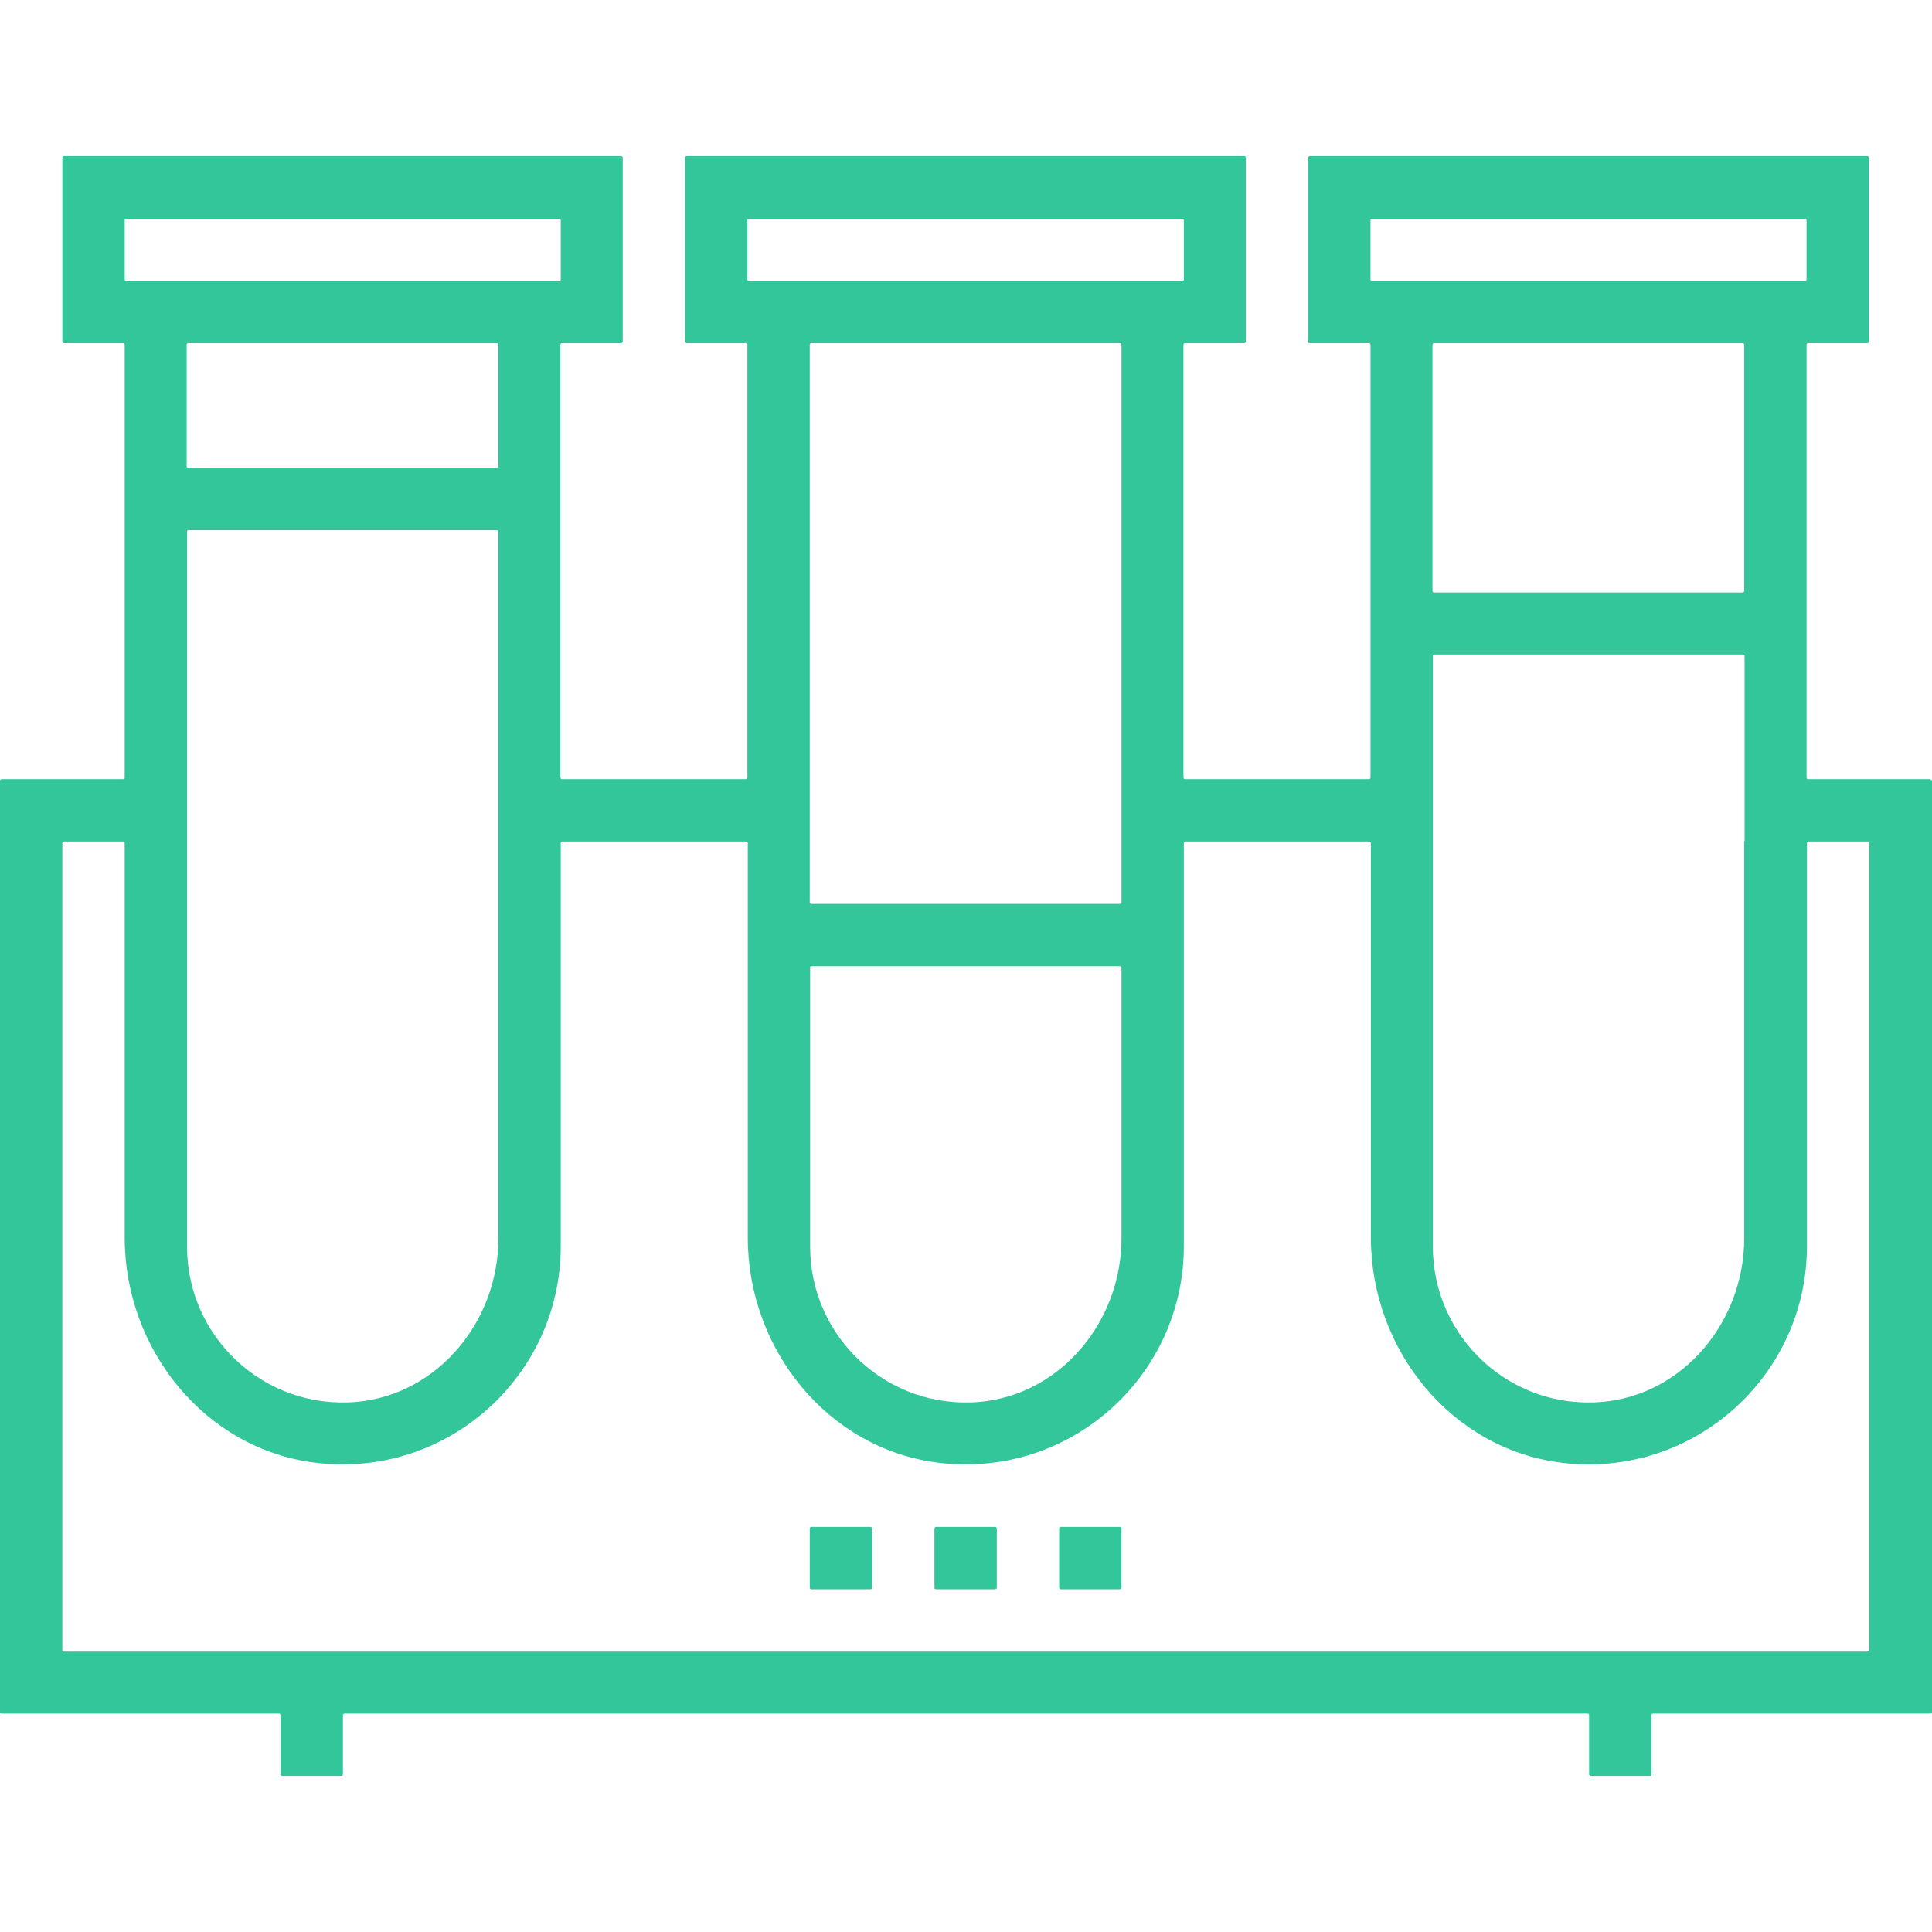
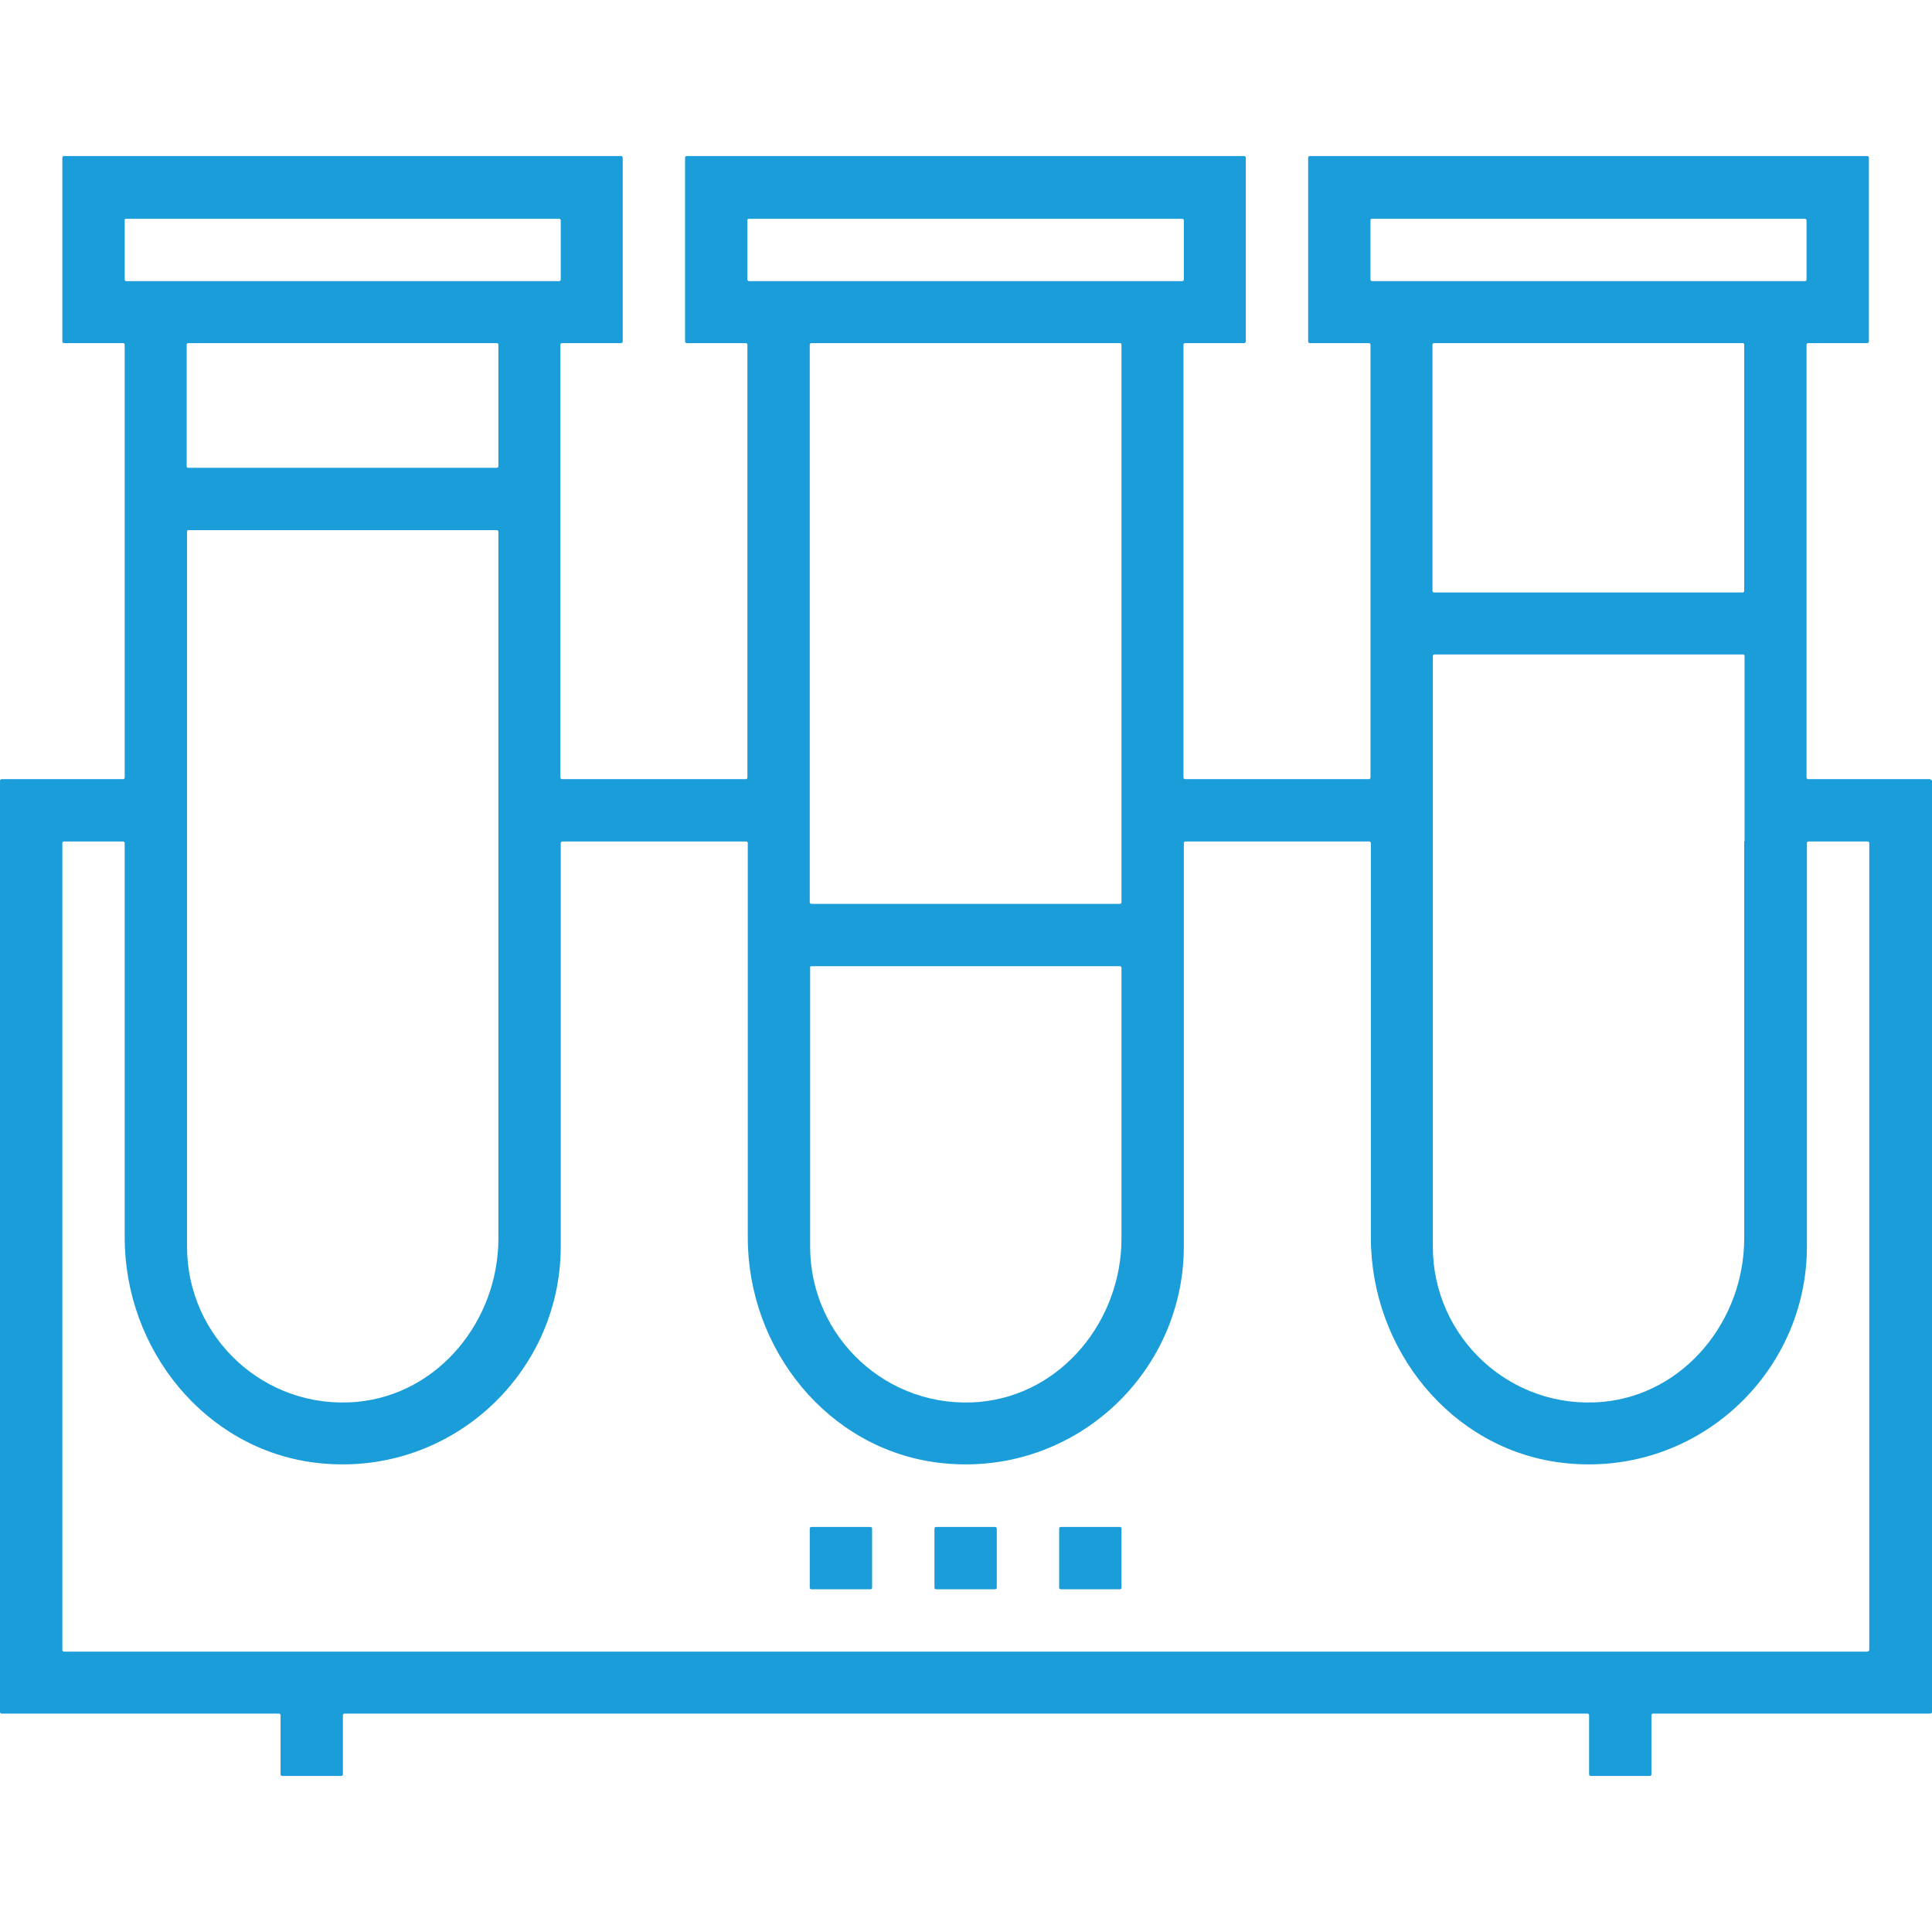
<svg xmlns="http://www.w3.org/2000/svg" version="1.1" id="Capa_1" x="0px" y="0px" viewBox="0 0 508.2 508.2" style="enable-background:new 0 0 508.2 508.2;" xml:space="preserve" width="512px" height="512px">
  <g>
    <g>
-       <path d="M507.6,204.95h-32c-0.2,0-0.4-0.2-0.4-0.4V90.65c0-0.2,0.2-0.4,0.4-0.4h15.6c0.2,0,0.4-0.2,0.4-0.4v-48.4    c0-0.2-0.2-0.4-0.4-0.4H344.5c-0.2,0-0.4,0.2-0.4,0.4v48.4c0,0.2,0.2,0.4,0.4,0.4h15.6c0.2,0,0.4,0.2,0.4,0.4v113.9    c0,0.2-0.2,0.4-0.4,0.4h-48.4c-0.2,0-0.4-0.2-0.4-0.4V90.65c0-0.2,0.2-0.4,0.4-0.4h15.6c0.2,0,0.4-0.2,0.4-0.4v-48.4    c0-0.2-0.2-0.4-0.4-0.4H180.6c-0.2,0-0.4,0.2-0.4,0.4v48.4c0,0.2,0.2,0.4,0.4,0.4h15.6c0.2,0,0.4,0.2,0.4,0.4v113.9    c0,0.2-0.2,0.4-0.4,0.4h-48.4c-0.2,0-0.4-0.2-0.4-0.4V90.65c0-0.2,0.2-0.4,0.4-0.4h15.6c0.2,0,0.4-0.2,0.4-0.4v-48.4    c0-0.2-0.2-0.4-0.4-0.4H16.8c-0.2,0-0.4,0.2-0.4,0.4v48.4c0,0.2,0.2,0.4,0.4,0.4h15.6c0.2,0,0.4,0.2,0.4,0.4v113.9    c0,0.2-0.2,0.4-0.4,0.4h-32c-0.2,0-0.4,0.2-0.4,0.4v245c0,0.2,0.2,0.4,0.4,0.4h73c0.2,0,0.4,0.2,0.4,0.4v15.6    c0,0.2,0.2,0.4,0.4,0.4h15.6c0.2,0,0.4-0.2,0.4-0.4v-15.6c0-0.2,0.2-0.4,0.4-0.4h327c0.2,0,0.4,0.2,0.4,0.4v15.6    c0,0.2,0.2,0.4,0.4,0.4H434c0.2,0,0.4-0.2,0.4-0.4v-15.6c0-0.2,0.2-0.4,0.4-0.4h73c0.2,0,0.4-0.2,0.4-0.4v-245    C508,205.15,507.8,204.95,507.6,204.95z M360.5,57.85c0-0.2,0.2-0.3,0.4-0.3h113.9c0.2,0,0.4,0.2,0.4,0.4v15.6    c0,0.2-0.2,0.4-0.4,0.4H360.9c-0.2,0-0.4-0.2-0.4-0.4V57.85z M376.9,172.55c0-0.2,0.2-0.4,0.4-0.4h81.2c0.2,0,0.4,0.2,0.4,0.4    v32.4v16.4h-0.1v104.4c0,21.6-15.7,41-37.2,43c-24.3,2.2-44.7-17-44.7-40.8V172.55z M376.8,155.45v-64.8c0-0.2,0.2-0.4,0.4-0.4    h81.2c0.3,0,0.4,0.2,0.4,0.4v64.8c0,0.2-0.2,0.4-0.4,0.4h-81.2C377,155.85,376.8,155.65,376.8,155.45z M196.6,57.85    c0-0.2,0.2-0.3,0.4-0.3h114c0.2,0,0.4,0.2,0.4,0.4v15.6c0,0.2-0.2,0.4-0.4,0.4H197c-0.2,0-0.4-0.2-0.4-0.4V57.85z M213.4,254.15    h81.2c0.2,0,0.4,0.2,0.4,0.4v71.2c0,21.6-15.7,41-37.2,43c-24.3,2.2-44.7-17-44.7-40.8v-73.4    C213,254.35,213.2,254.15,213.4,254.15z M294.6,237.75h-81.2c-0.2,0-0.4-0.2-0.4-0.4V90.65c0-0.2,0.2-0.4,0.4-0.4h81.2    c0.2,0,0.4,0.2,0.4,0.4v146.7C295,237.55,294.8,237.75,294.6,237.75z M32.8,57.85c0-0.2,0.1-0.3,0.4-0.3h113.9    c0.2,0,0.4,0.2,0.4,0.4v15.6c0,0.2-0.2,0.4-0.4,0.4H33.2c-0.2,0-0.4-0.2-0.4-0.4V57.85z M130.7,123.05H49.5    c-0.2,0-0.4-0.2-0.4-0.4v-32c0-0.2,0.2-0.4,0.4-0.4h81.2c0.2,0,0.4,0.2,0.4,0.4v32C131.1,122.85,130.9,123.05,130.7,123.05z     M131.1,139.85v185.9c0,21.6-15.7,41-37.2,43c-24.3,2.2-44.7-17-44.7-40.8v-106.6v-16.4v-65.2c0-0.1,0.1-0.3,0.3-0.3h81.2    C130.9,139.45,131.1,139.65,131.1,139.85z M491.7,434.05c-0.1,0.2-0.3,0.4-0.5,0.4H16.8c-0.2,0-0.4-0.2-0.4-0.4v-212.3    c0-0.2,0.2-0.4,0.4-0.4h15.6c0.2,0,0.4,0.2,0.4,0.4v103.8c0,29.3,21,55.6,50.1,59.2c34.8,4.3,64.6-22.9,64.6-56.9v-106.1    c0-0.2,0.2-0.4,0.4-0.4h48.4c0.2,0,0.4,0.2,0.4,0.4v103.8c0,29.3,21,55.6,50.1,59.2c34.8,4.3,64.6-22.9,64.6-56.9v-106.1    c0-0.2,0.2-0.4,0.4-0.4h48.4c0.2,0,0.4,0.2,0.4,0.4v103.8c0,29.3,21,55.6,50.1,59.2c34.8,4.3,64.6-22.9,64.6-56.9v-106.1    c0-0.2,0.2-0.4,0.4-0.4h15.6c0.2,0,0.4,0.2,0.4,0.4V434.05z" fill="#32c69a" />
+       <path d="M507.6,204.95h-32c-0.2,0-0.4-0.2-0.4-0.4V90.65c0-0.2,0.2-0.4,0.4-0.4h15.6c0.2,0,0.4-0.2,0.4-0.4v-48.4    c0-0.2-0.2-0.4-0.4-0.4H344.5c-0.2,0-0.4,0.2-0.4,0.4v48.4c0,0.2,0.2,0.4,0.4,0.4h15.6c0.2,0,0.4,0.2,0.4,0.4v113.9    c0,0.2-0.2,0.4-0.4,0.4h-48.4c-0.2,0-0.4-0.2-0.4-0.4V90.65c0-0.2,0.2-0.4,0.4-0.4h15.6c0.2,0,0.4-0.2,0.4-0.4v-48.4    c0-0.2-0.2-0.4-0.4-0.4H180.6c-0.2,0-0.4,0.2-0.4,0.4v48.4c0,0.2,0.2,0.4,0.4,0.4h15.6c0.2,0,0.4,0.2,0.4,0.4v113.9    c0,0.2-0.2,0.4-0.4,0.4h-48.4c-0.2,0-0.4-0.2-0.4-0.4V90.65c0-0.2,0.2-0.4,0.4-0.4h15.6c0.2,0,0.4-0.2,0.4-0.4v-48.4    c0-0.2-0.2-0.4-0.4-0.4H16.8c-0.2,0-0.4,0.2-0.4,0.4v48.4c0,0.2,0.2,0.4,0.4,0.4h15.6c0.2,0,0.4,0.2,0.4,0.4v113.9    c0,0.2-0.2,0.4-0.4,0.4h-32c-0.2,0-0.4,0.2-0.4,0.4v245c0,0.2,0.2,0.4,0.4,0.4h73c0.2,0,0.4,0.2,0.4,0.4v15.6    c0,0.2,0.2,0.4,0.4,0.4h15.6c0.2,0,0.4-0.2,0.4-0.4v-15.6c0-0.2,0.2-0.4,0.4-0.4h327c0.2,0,0.4,0.2,0.4,0.4v15.6    c0,0.2,0.2,0.4,0.4,0.4H434c0.2,0,0.4-0.2,0.4-0.4v-15.6c0-0.2,0.2-0.4,0.4-0.4h73c0.2,0,0.4-0.2,0.4-0.4v-245    C508,205.15,507.8,204.95,507.6,204.95z M360.5,57.85c0-0.2,0.2-0.3,0.4-0.3h113.9c0.2,0,0.4,0.2,0.4,0.4v15.6    c0,0.2-0.2,0.4-0.4,0.4H360.9c-0.2,0-0.4-0.2-0.4-0.4V57.85z M376.9,172.55c0-0.2,0.2-0.4,0.4-0.4h81.2c0.2,0,0.4,0.2,0.4,0.4    v32.4v16.4h-0.1v104.4c0,21.6-15.7,41-37.2,43c-24.3,2.2-44.7-17-44.7-40.8V172.55z M376.8,155.45v-64.8c0-0.2,0.2-0.4,0.4-0.4    h81.2c0.3,0,0.4,0.2,0.4,0.4v64.8c0,0.2-0.2,0.4-0.4,0.4h-81.2C377,155.85,376.8,155.65,376.8,155.45z M196.6,57.85    c0-0.2,0.2-0.3,0.4-0.3h114c0.2,0,0.4,0.2,0.4,0.4v15.6c0,0.2-0.2,0.4-0.4,0.4H197c-0.2,0-0.4-0.2-0.4-0.4V57.85z M213.4,254.15    h81.2c0.2,0,0.4,0.2,0.4,0.4v71.2c0,21.6-15.7,41-37.2,43c-24.3,2.2-44.7-17-44.7-40.8v-73.4    C213,254.35,213.2,254.15,213.4,254.15z M294.6,237.75h-81.2c-0.2,0-0.4-0.2-0.4-0.4V90.65c0-0.2,0.2-0.4,0.4-0.4h81.2    c0.2,0,0.4,0.2,0.4,0.4v146.7C295,237.55,294.8,237.75,294.6,237.75z M32.8,57.85c0-0.2,0.1-0.3,0.4-0.3h113.9    c0.2,0,0.4,0.2,0.4,0.4v15.6c0,0.2-0.2,0.4-0.4,0.4H33.2c-0.2,0-0.4-0.2-0.4-0.4V57.85z M130.7,123.05H49.5    c-0.2,0-0.4-0.2-0.4-0.4v-32c0-0.2,0.2-0.4,0.4-0.4h81.2c0.2,0,0.4,0.2,0.4,0.4v32C131.1,122.85,130.9,123.05,130.7,123.05z     M131.1,139.85v185.9c0,21.6-15.7,41-37.2,43c-24.3,2.2-44.7-17-44.7-40.8v-106.6v-16.4v-65.2c0-0.1,0.1-0.3,0.3-0.3h81.2    C130.9,139.45,131.1,139.65,131.1,139.85z M491.7,434.05c-0.1,0.2-0.3,0.4-0.5,0.4H16.8c-0.2,0-0.4-0.2-0.4-0.4v-212.3    c0-0.2,0.2-0.4,0.4-0.4h15.6c0.2,0,0.4,0.2,0.4,0.4v103.8c0,29.3,21,55.6,50.1,59.2c34.8,4.3,64.6-22.9,64.6-56.9v-106.1    c0-0.2,0.2-0.4,0.4-0.4h48.4c0.2,0,0.4,0.2,0.4,0.4v103.8c0,29.3,21,55.6,50.1,59.2c34.8,4.3,64.6-22.9,64.6-56.9v-106.1    c0-0.2,0.2-0.4,0.4-0.4h48.4c0.2,0,0.4,0.2,0.4,0.4v103.8c0,29.3,21,55.6,50.1,59.2c34.8,4.3,64.6-22.9,64.6-56.9v-106.1    c0-0.2,0.2-0.4,0.4-0.4h15.6c0.2,0,0.4,0.2,0.4,0.4V434.05z" fill="#1A9DD9" />
    </g>
  </g>
  <g>
    <g>
-       <path d="M261.8,401.65h-15.6c-0.2,0-0.4,0.2-0.4,0.4v15.6c0,0.2,0.2,0.4,0.4,0.4h15.6c0.2,0,0.4-0.2,0.4-0.4v-15.6    C262.2,401.85,262,401.65,261.8,401.65z" fill="#32c69a" />
+       <path d="M261.8,401.65h-15.6c-0.2,0-0.4,0.2-0.4,0.4v15.6c0,0.2,0.2,0.4,0.4,0.4h15.6c0.2,0,0.4-0.2,0.4-0.4v-15.6    C262.2,401.85,262,401.65,261.8,401.65z" fill="#1A9DD9" />
    </g>
  </g>
  <g>
    <g>
-       <path d="M229,401.65h-15.6c-0.2,0-0.4,0.2-0.4,0.4v15.6c0,0.2,0.2,0.4,0.4,0.4H229c0.2,0,0.4-0.2,0.4-0.4v-15.6    C229.4,401.85,229.2,401.65,229,401.65z" fill="#32c69a" />
+       <path d="M229,401.65h-15.6c-0.2,0-0.4,0.2-0.4,0.4v15.6c0,0.2,0.2,0.4,0.4,0.4H229c0.2,0,0.4-0.2,0.4-0.4v-15.6    C229.4,401.85,229.2,401.65,229,401.65z" fill="#1A9DD9" />
    </g>
  </g>
  <g>
    <g>
-       <path d="M294.6,401.65H279c-0.2,0-0.4,0.2-0.4,0.4v15.6c0,0.2,0.2,0.4,0.4,0.4h15.6c0.2,0,0.4-0.2,0.4-0.4v-15.6    C295,401.85,294.8,401.65,294.6,401.65z" fill="#32c69a" />
+       <path d="M294.6,401.65H279c-0.2,0-0.4,0.2-0.4,0.4v15.6c0,0.2,0.2,0.4,0.4,0.4h15.6c0.2,0,0.4-0.2,0.4-0.4v-15.6    C295,401.85,294.8,401.65,294.6,401.65z" fill="#1A9DD9" />
    </g>
  </g>
  <g>
</g>
  <g>
</g>
  <g>
</g>
  <g>
</g>
  <g>
</g>
  <g>
</g>
  <g>
</g>
  <g>
</g>
  <g>
</g>
  <g>
</g>
  <g>
</g>
  <g>
</g>
  <g>
</g>
  <g>
</g>
  <g>
</g>
</svg>
